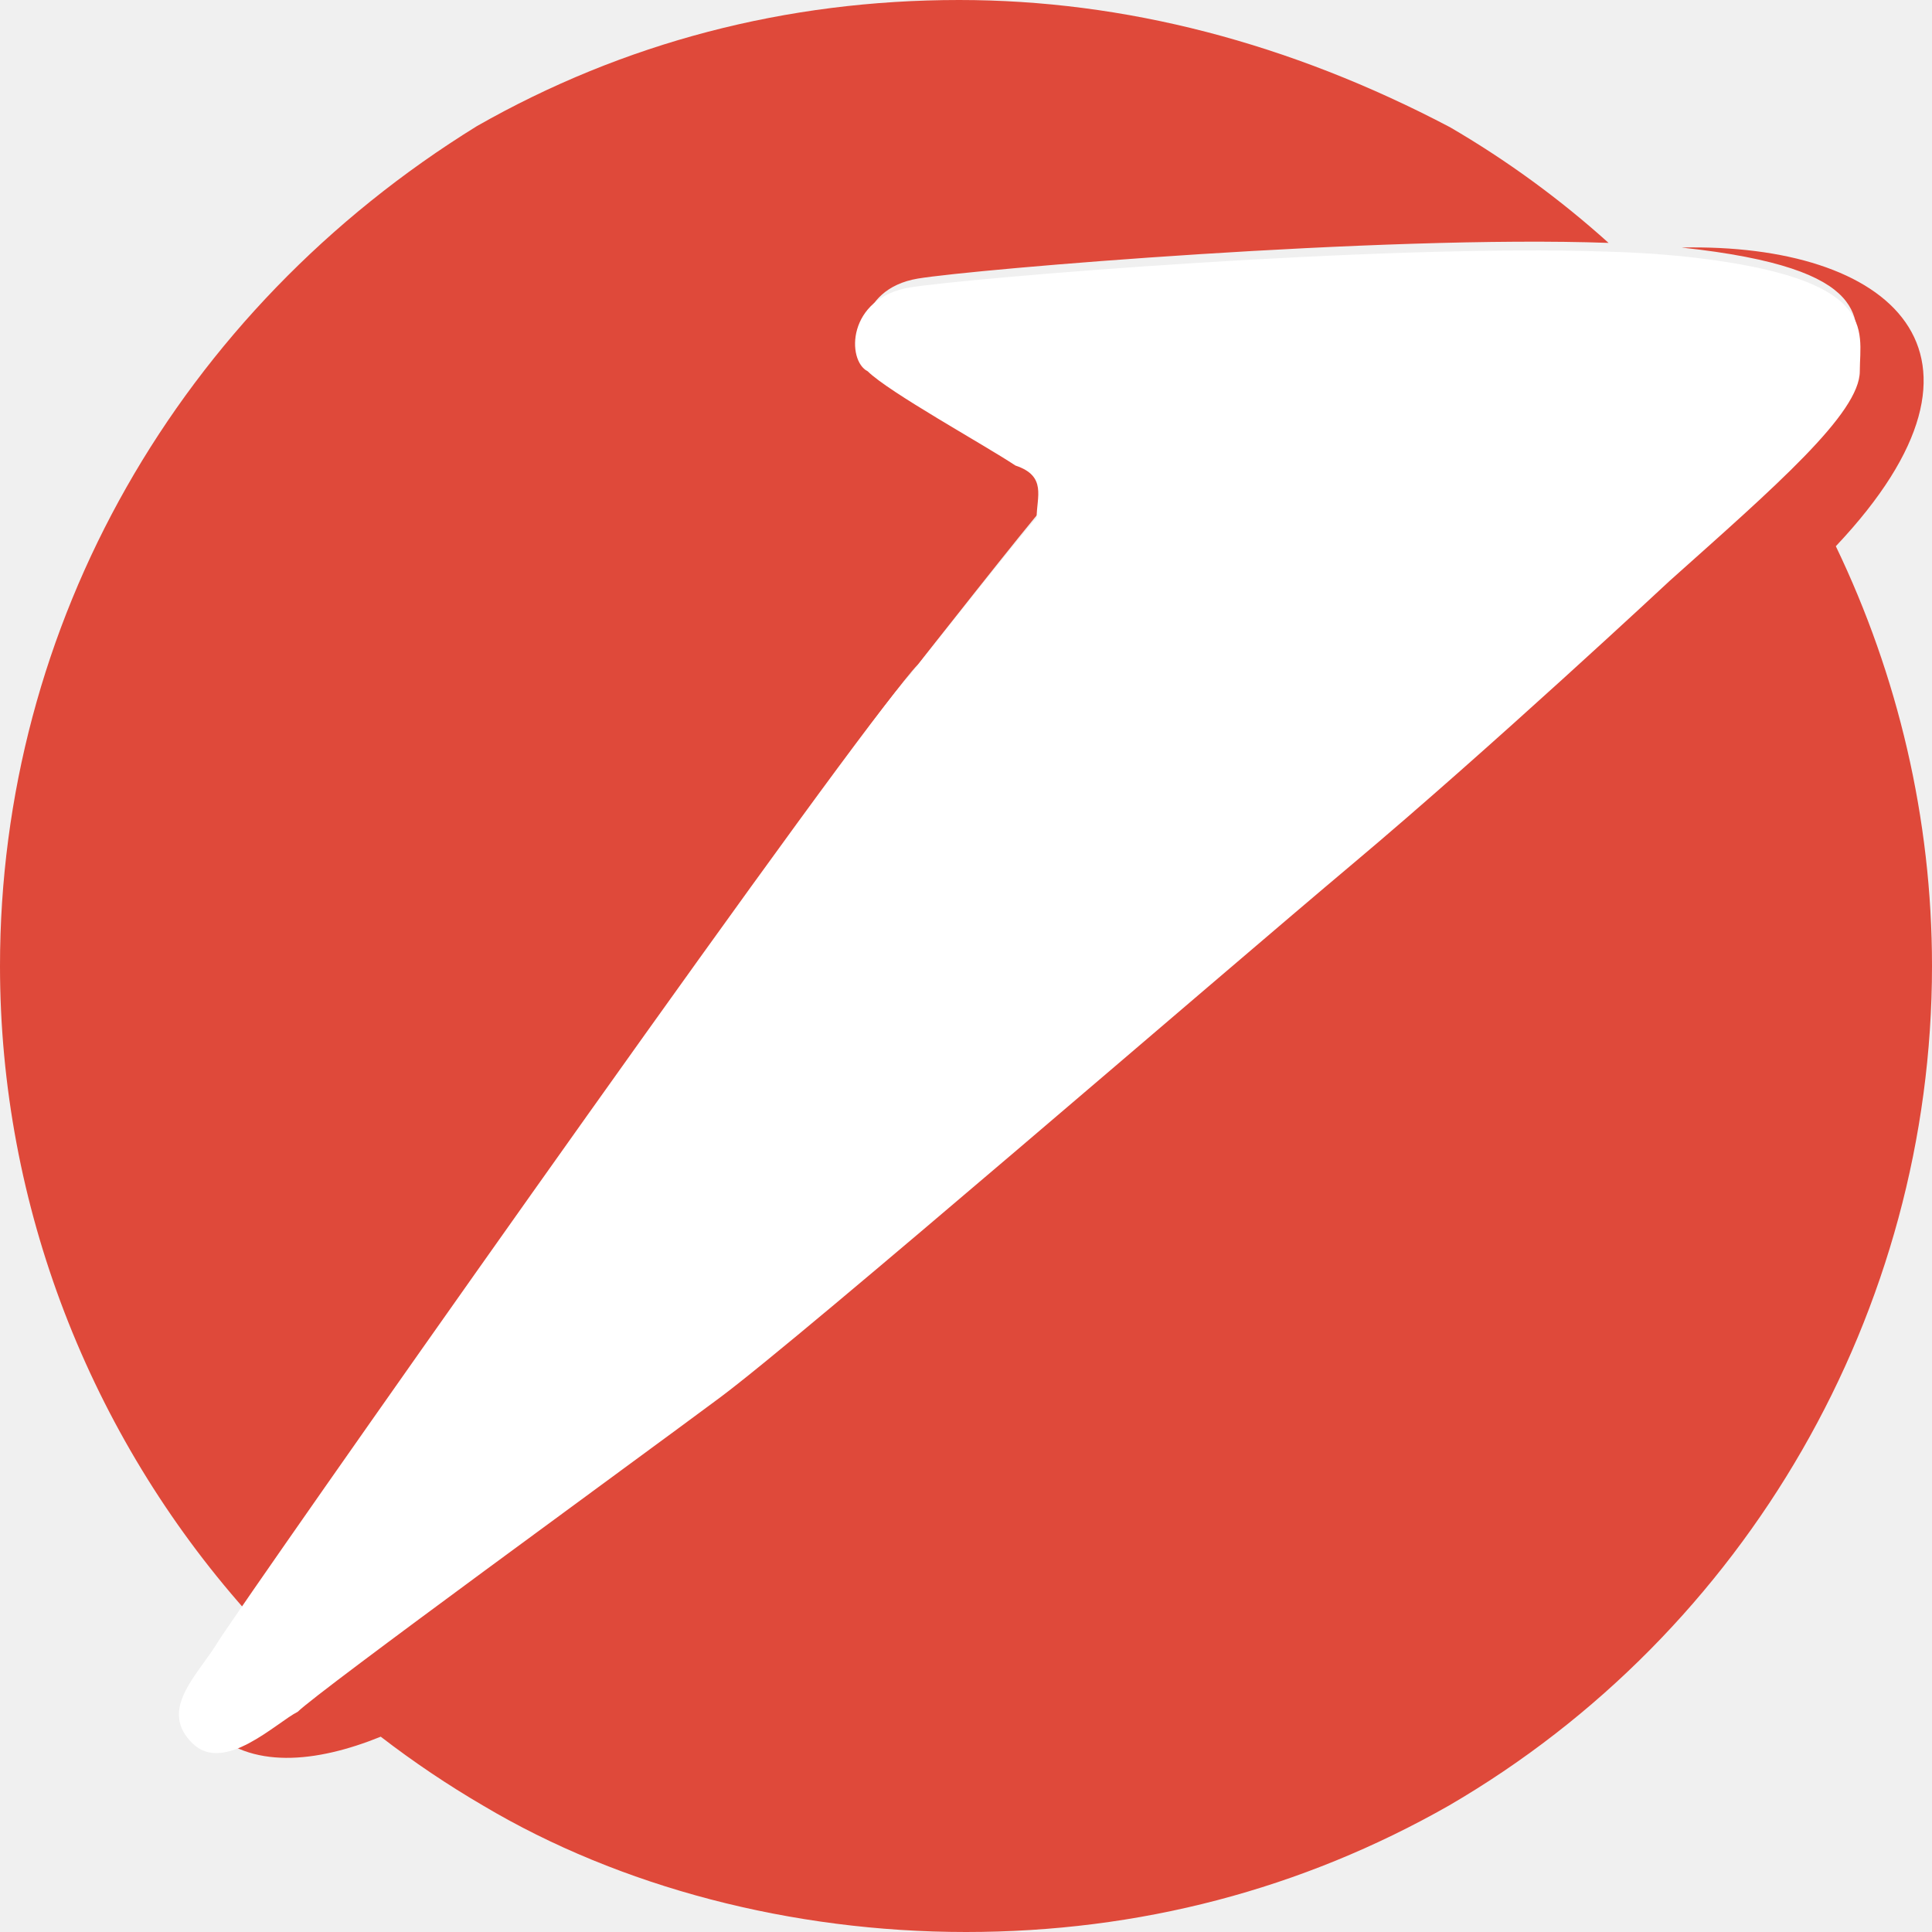
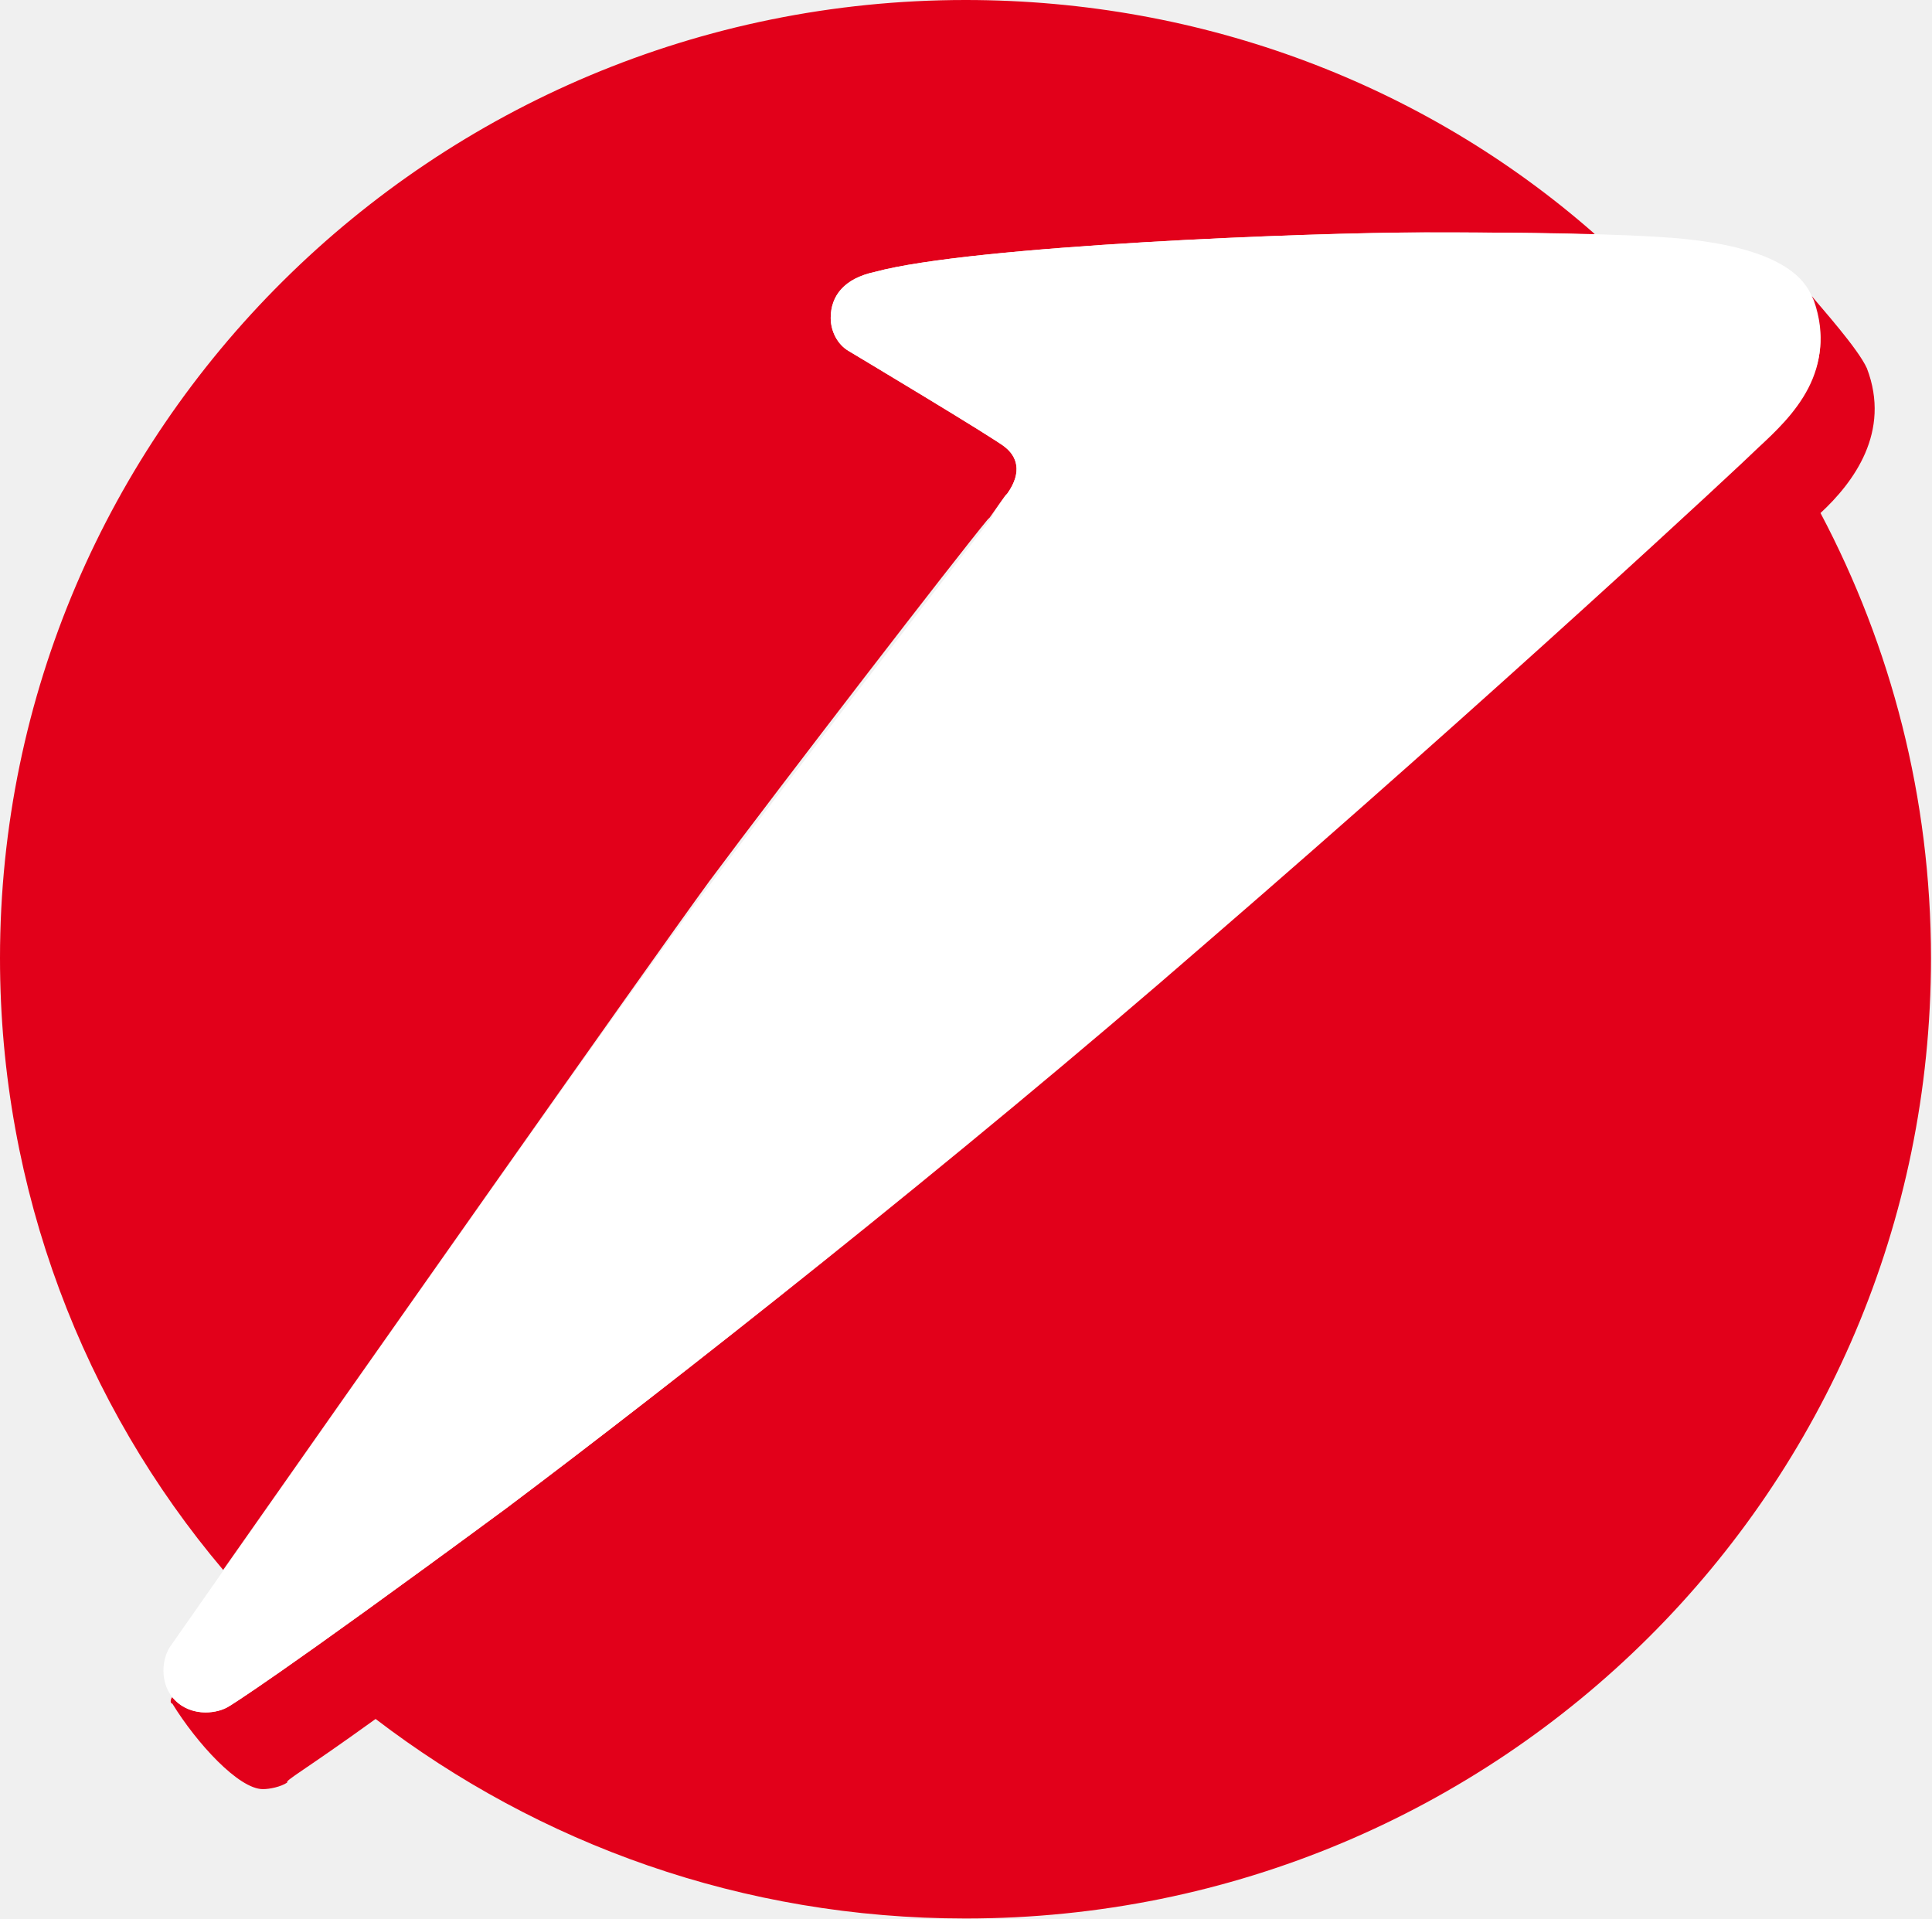
- <svg xmlns="http://www.w3.org/2000/svg" width="54" height="54">
-   <path fill="#df493a" d="M25.657 18.573s3.206-4.082 3.498-4.373c0-.584.292-1.166-.584-1.458-.874-.584-3.498-2.04-4.082-2.624-.584-.292-.584-2.04 1.166-2.332 1.57-.261 12.972-1.223 19.305-.997a26.7 26.7 0 0 0-4.431-3.233C36.045 1.196 31.428 0 26.809 0c-4.838 0-9.38 1.191-13.478 3.524C4.983 8.682 0 17.459 0 27c0 6.71 2.518 13.103 6.861 18.007 2.748-4.06 17.464-25.103 18.796-26.434m25.655-3.306c5.138-5.439 1.488-8.475-4.313-8.348 5.47.587 4.895 2.038 4.895 3.2 0 1.165-2.332 3.206-5.248 5.83 0 0-4.956 4.664-8.746 7.87S22.74 36.938 20.409 38.688c-2.332 1.75-11.079 8.162-11.661 8.746-.584.292-2.04 1.75-2.916.874 1.156 1.154 2.999.967 4.81.233a27 27 0 0 0 2.866 1.929C17.334 52.746 22.125 54 27 54c4.838 0 9.38-1.191 13.5-3.535C48.828 45.618 54 36.627 54 27c0-4.12-.953-8.122-2.688-11.733" />
-   <path fill="#fff" d="M8.322 47.845c.59-.587 9.44-7.025 11.8-8.782s13.865-11.708 17.7-14.93c3.833-3.22 8.85-7.902 8.85-7.902 2.95-2.635 5.31-4.683 5.31-5.854 0-1.166.581-2.623-4.953-3.213l-.062-.006a30 30 0 0 0-2-.124c-6.408-.225-17.948.739-19.535 1.001-1.77.293-1.77 2.049-1.18 2.342.591.586 3.245 2.048 4.13 2.635.885.293.592.877.592 1.463-.296.294-3.54 4.39-3.54 4.39-1.348 1.338-16.24 22.466-19.02 26.545q-.233.333-.449.678c-.59.877-1.475 1.757-.59 2.634.882.88 2.357-.584 2.947-.877" />
+ <svg xmlns="http://www.w3.org/2000/svg" viewBox="0 0 881 875">
+   <path fill="#e2001a" fill-rule="evenodd" d="m458.401 225.946 1.007-.999c7.051-9.995 4.029-16.996-1.007-20.993-3.023-3.001-71.532-43.992-71.532-43.992-5.035-2.997-8.058-8.996-8.058-14.994 0-9.999 6.042-17.996 20.149-20.997 44.328-11.997 198.472-17.996 250.861-17.996 18.133 0 49.367 0 77.574 1l-1.006-1C649.821 38.992 549.072 0 440.265 0 197.465 0 0 195.954 0 436.898c0 105.975 38.285 203.953 101.755 278.937 55.412-78.984 192.427-273.938 221.644-313.929 34.253-45.987 112.837-147.965 126.94-164.962l1.01-.999zM171.277 783.8c74.552 56.987 167.239 90.98 268.994 90.98 243.81 0 440.265-195.953 440.265-437.9 0-72.982-18.133-141.967-50.373-202.951 15.114-13.999 32.24-36.991 21.156-65.984-4.029-9-21.156-27.994-25.185-32.994l1.007 1.999c11.081 31.994-10.075 51.988-26.195 65.987-8.058 7.997-119.888 111.974-251.867 225.946-113.847 100.976-243.809 202.955-318.361 258.94-105.784 77.981-125.933 89.978-125.933 89.978-3.023 2.002-7.056 3.001-11.085 3.001-6.045 0-12.087-3.001-15.11-6.998-1.01.999-1.01 2.998 0 2.998 11.081 17.995 30.224 38.992 41.305 38.992 3.023 0 8.061-.999 11.081-3.001-1.007-.999 7.055-4.999 40.301-28.993" clip-rule="evenodd" />
+   <path fill="#fff" fill-rule="evenodd" d="M459.401 224.959c7.052-9.995 4.029-16.996-1.006-20.993-3.023-3.001-71.532-43.992-71.532-43.992-5.039-2.997-8.058-8.996-8.058-14.995 0-9.998 6.042-17.995 20.149-20.996 44.327-11.997 198.472-17.996 250.861-17.996 25.185 0 73.544 0 105.784 1.999 36.269 2.001 63.47 9.998 70.522 26.995 13.098 33.993-9.068 54.986-24.178 68.985-8.062 7.997-119.892 111.974-251.871 225.946-114.849 99.977-244.815 201.955-319.367 257.941-105.784 77.981-125.933 89.978-125.933 89.978-3.023 2.001-7.052 3.001-11.085 3.001-11.081 0-19.143-8.001-19.143-18.995 0-4 1.01-8.001 3.023-10.998 0 0 207.541-296.933 245.826-346.92 37.275-49.99 128.956-167.962 128.956-167.962s0-1.999 7.052-10.998" clip-rule="evenodd" />
</svg>
